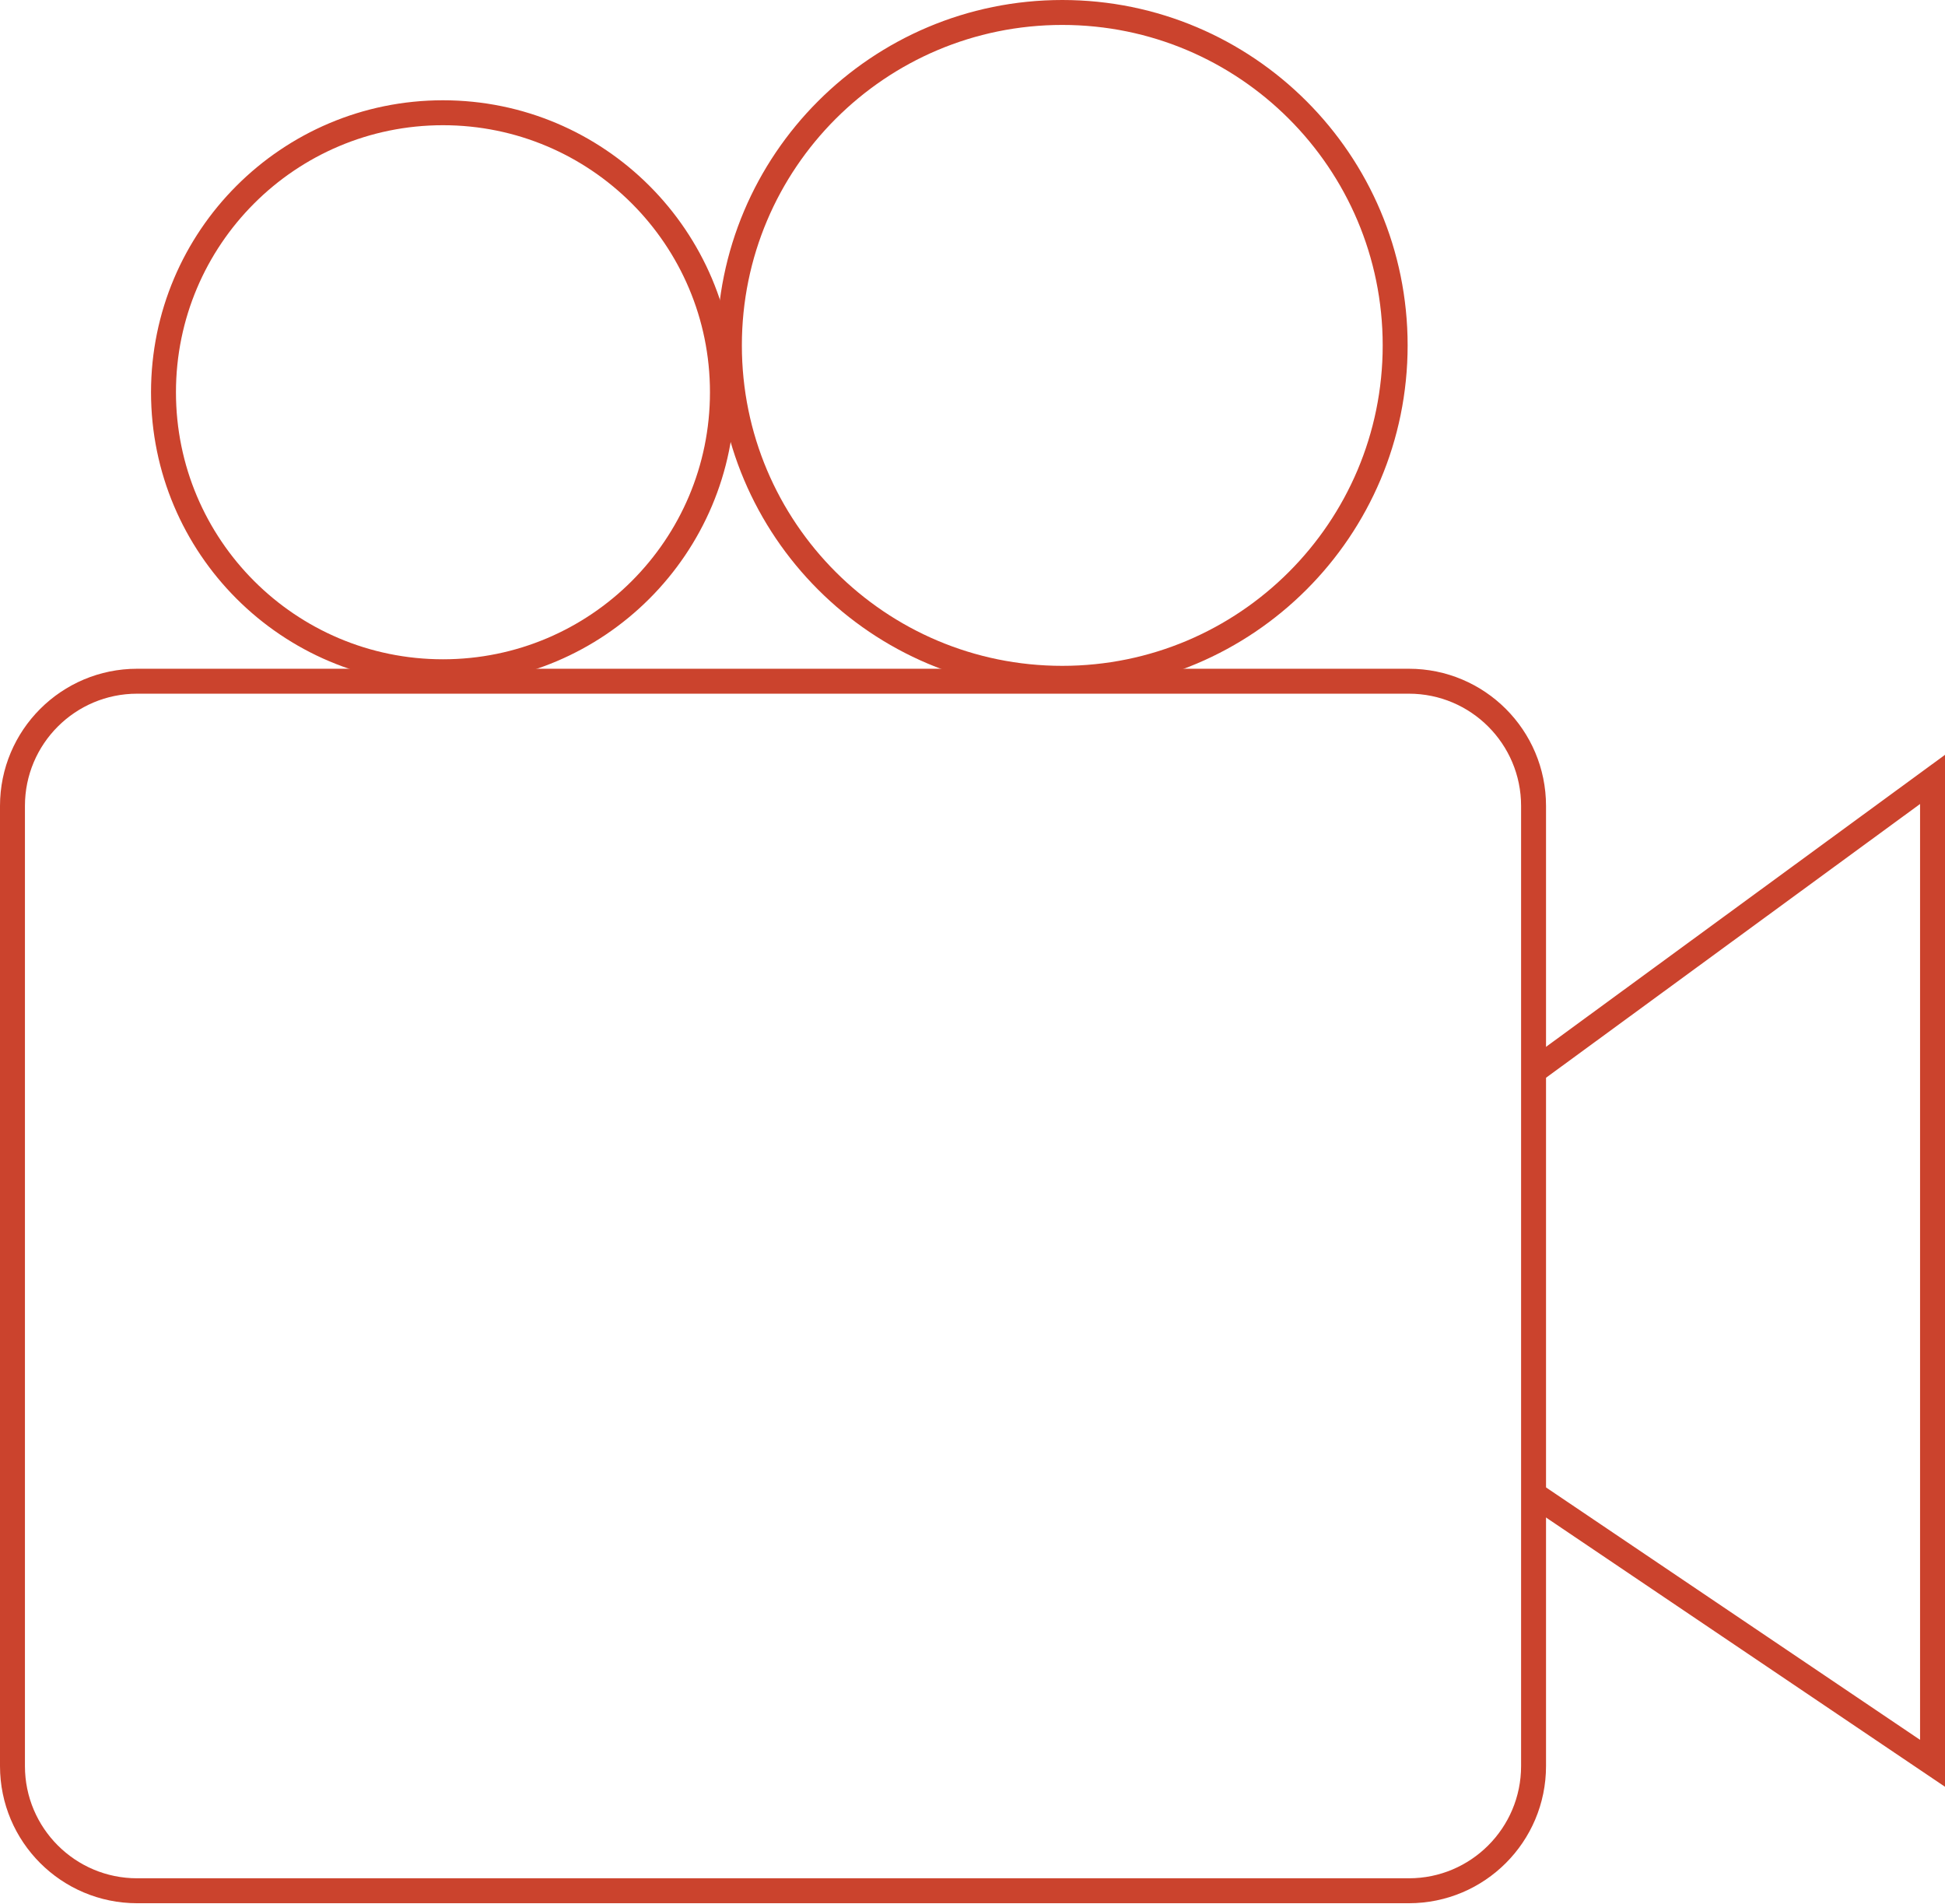
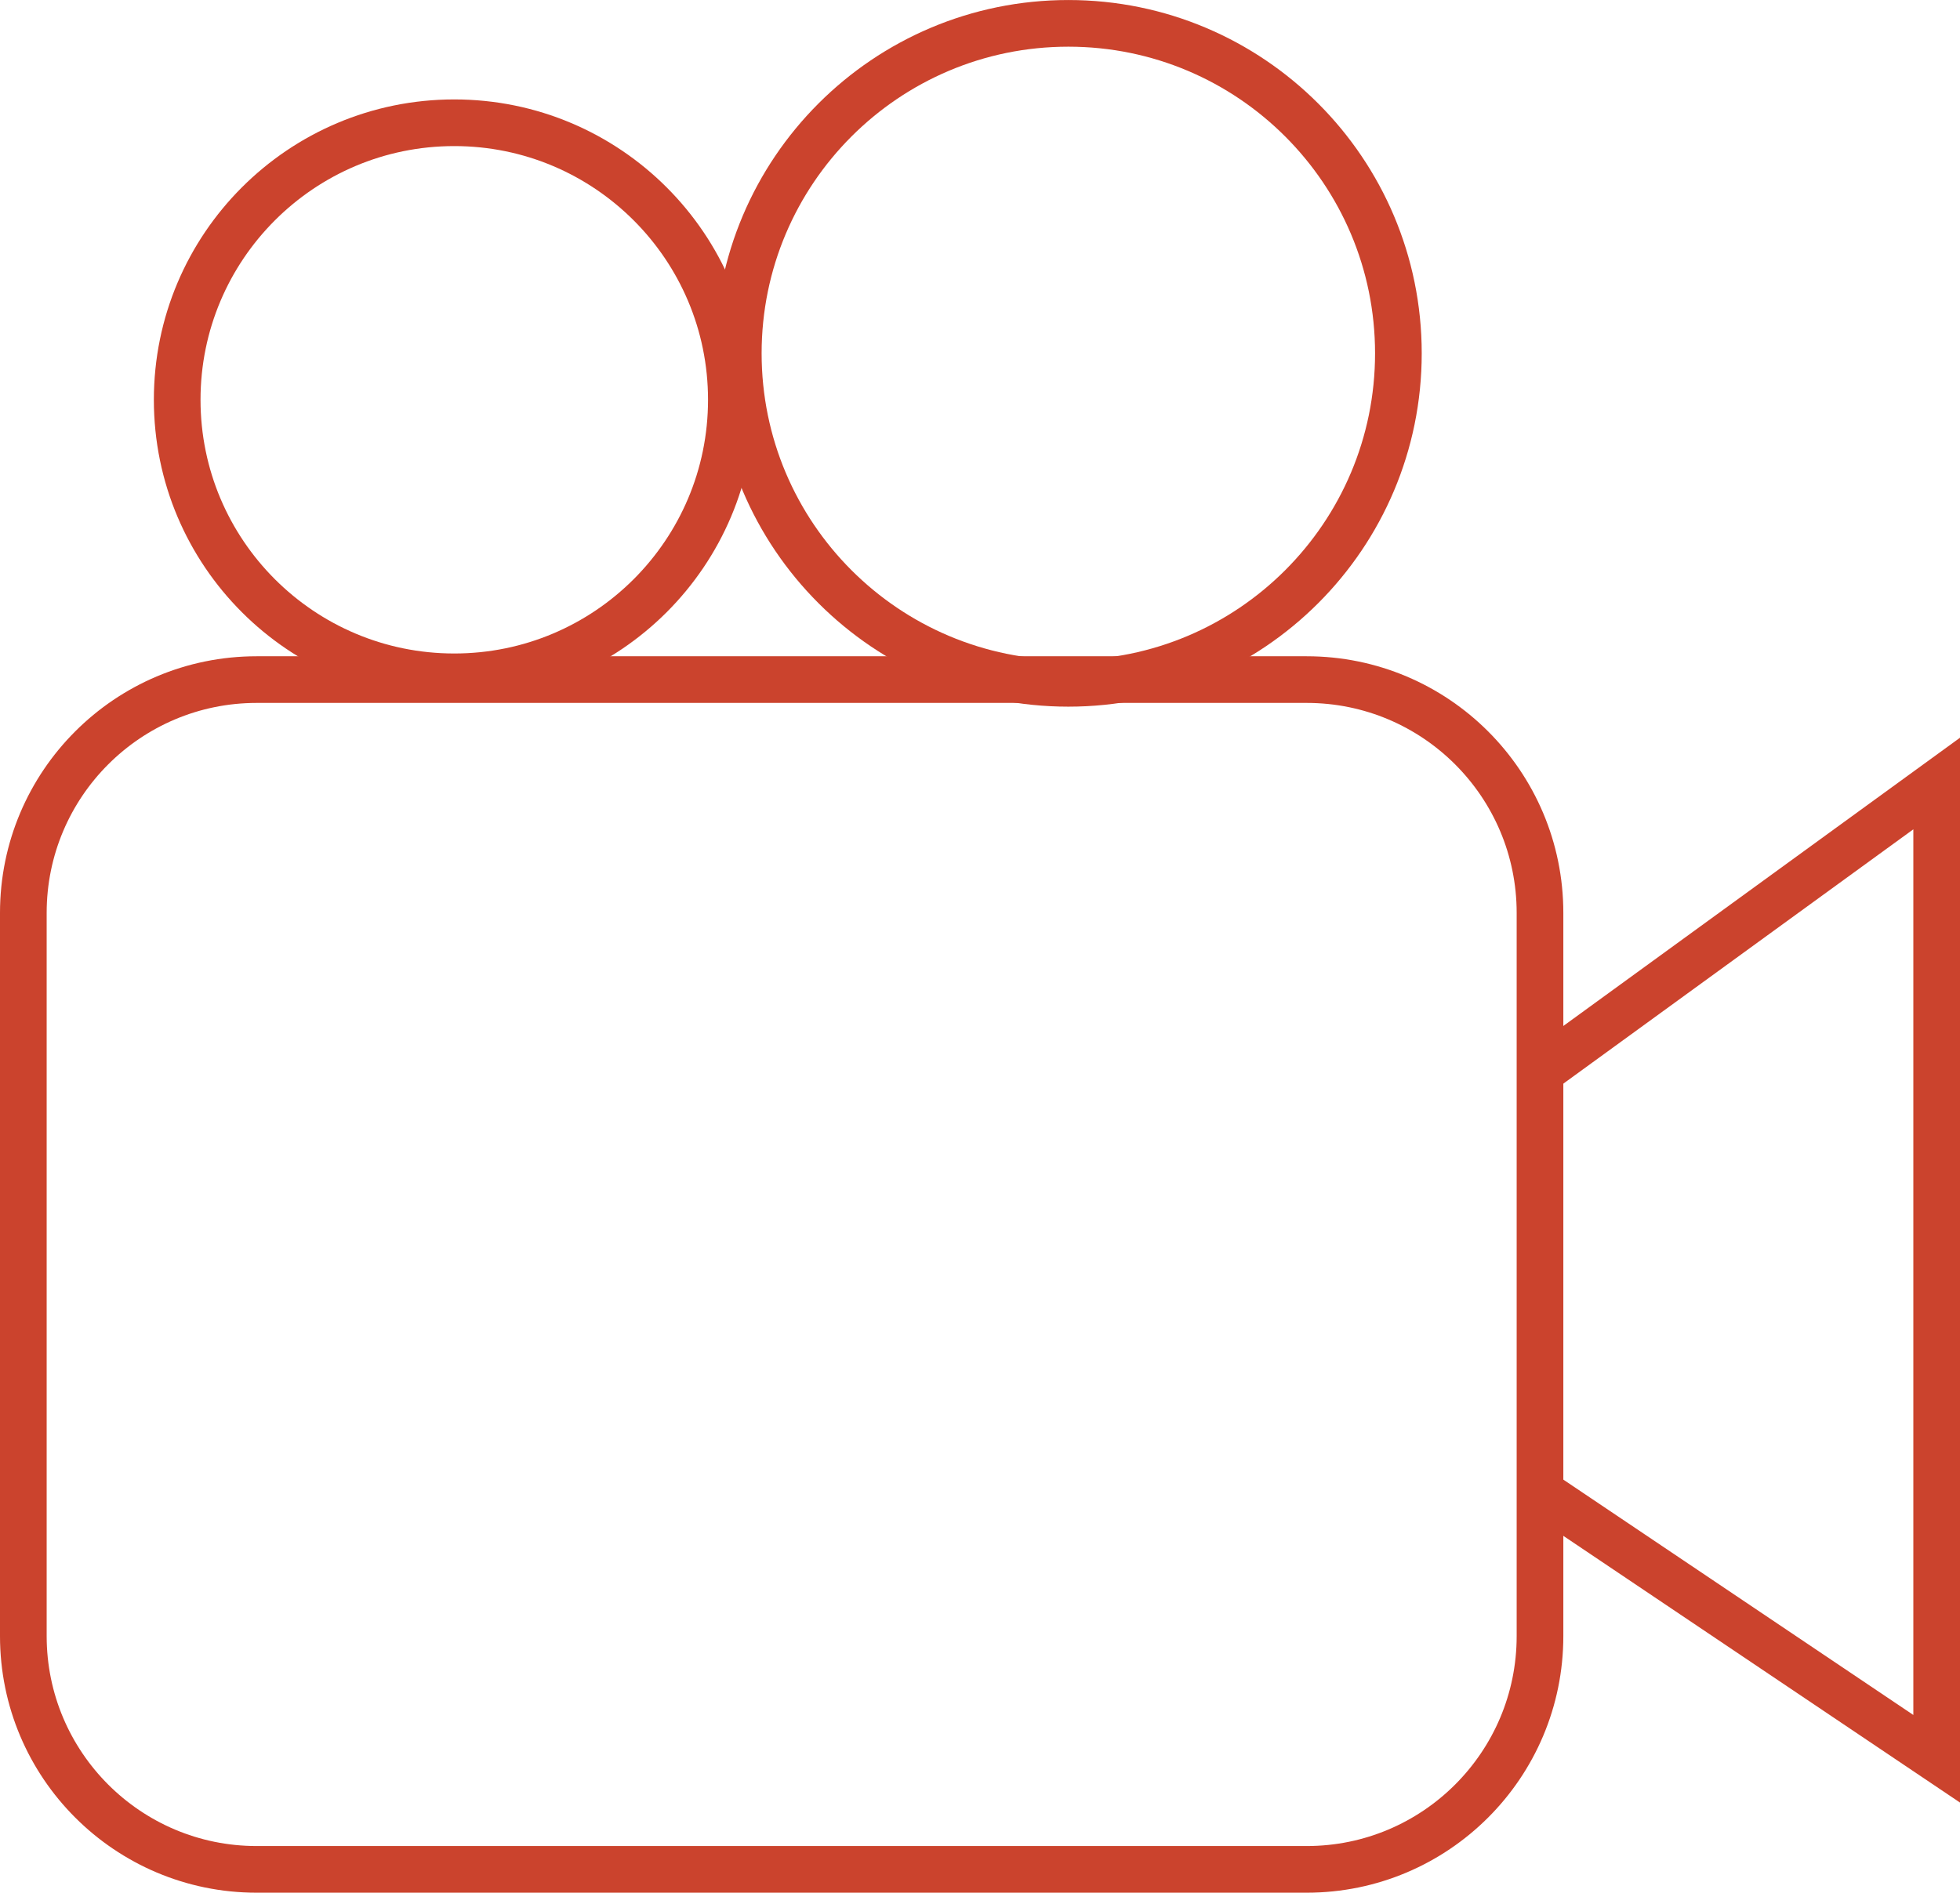
- <svg xmlns="http://www.w3.org/2000/svg" version="1.1" x="0px" y="0px" width="156px" height="152.631px" viewBox="0 0 156 152.631" enable-background="new 0 0 156 152.631" xml:space="preserve">
+ <svg xmlns="http://www.w3.org/2000/svg" version="1.1" x="0px" y="0px" width="84px" height="81.131px" viewBox="0 0 84 81.131" enable-background="new 0 0 84 81.131" xml:space="preserve">
  <g id="Calque_1_-_copie">
    <g id="Nouveau_symbole_1_">
	</g>
    <g id="Nouveau_symbole">
	</g>
    <g>
-       <circle fill="none" stroke="#CB432D" stroke-width="2" stroke-miterlimit="10" cx="35.528" cy="31.457" r="22.415" />
-       <circle fill="none" stroke="#CB432D" stroke-width="2" stroke-miterlimit="10" cx="85.201" cy="27.699" r="26.699" />
+       <circle fill="none" stroke="#CB432D" stroke-width="2" stroke-miterlimit="10" cx="19.469" cy="17.137" r="11.875" />
+       <circle fill="none" stroke="#CB432D" stroke-width="2" stroke-miterlimit="10" cx="45.786" cy="15.146" r="14.145" />
      <g>
-         <path fill="none" stroke="#CB432D" stroke-width="2" stroke-miterlimit="10" d="M123,141.631c0,5.523-4.478,10-10,10H11     c-5.522,0-10-4.477-10-10v-77c0-5.523,4.478-10,10-10h102c5.522,0,10,4.477,10,10V141.631z" />
+         <path fill="none" stroke="#CB432D" stroke-width="2" stroke-miterlimit="10" d="M66,70.131c0,5.523-4.478,10-10,10H11     c-5.522,0-10-4.477-10-10v-31c0-5.523,4.478-10,10-10h45c5.522,0,10,4.477,10,10V70.131z" />
      </g>
-       <polyline fill="none" stroke="#CB432D" stroke-width="2" stroke-miterlimit="10" points="123.037,85.896 155,62.505 155,141.41     122.645,119.578   " />
+       <polyline fill="none" stroke="#CB432D" stroke-width="2" stroke-miterlimit="10" points="65.948,45.979 83,33.586 83,75.39     65.799,63.822   " />
    </g>
  </g>
  <g id="Calque_9" display="none">
</g>
  <g id="Calque_1" display="none">
</g>
  <g id="home_bleu" display="none">
    <g id="Nouveau_symbole_1_1_" display="inline">
	</g>
  </g>
  <g id="home_rouge">
    <g id="Nouveau_symbole_1">
	</g>
  </g>
  <g id="home_classique" display="none">
    <g id="Nouveau_symbole_2" display="inline">
	</g>
  </g>
  <g id="home3" display="none">
</g>
</svg>
